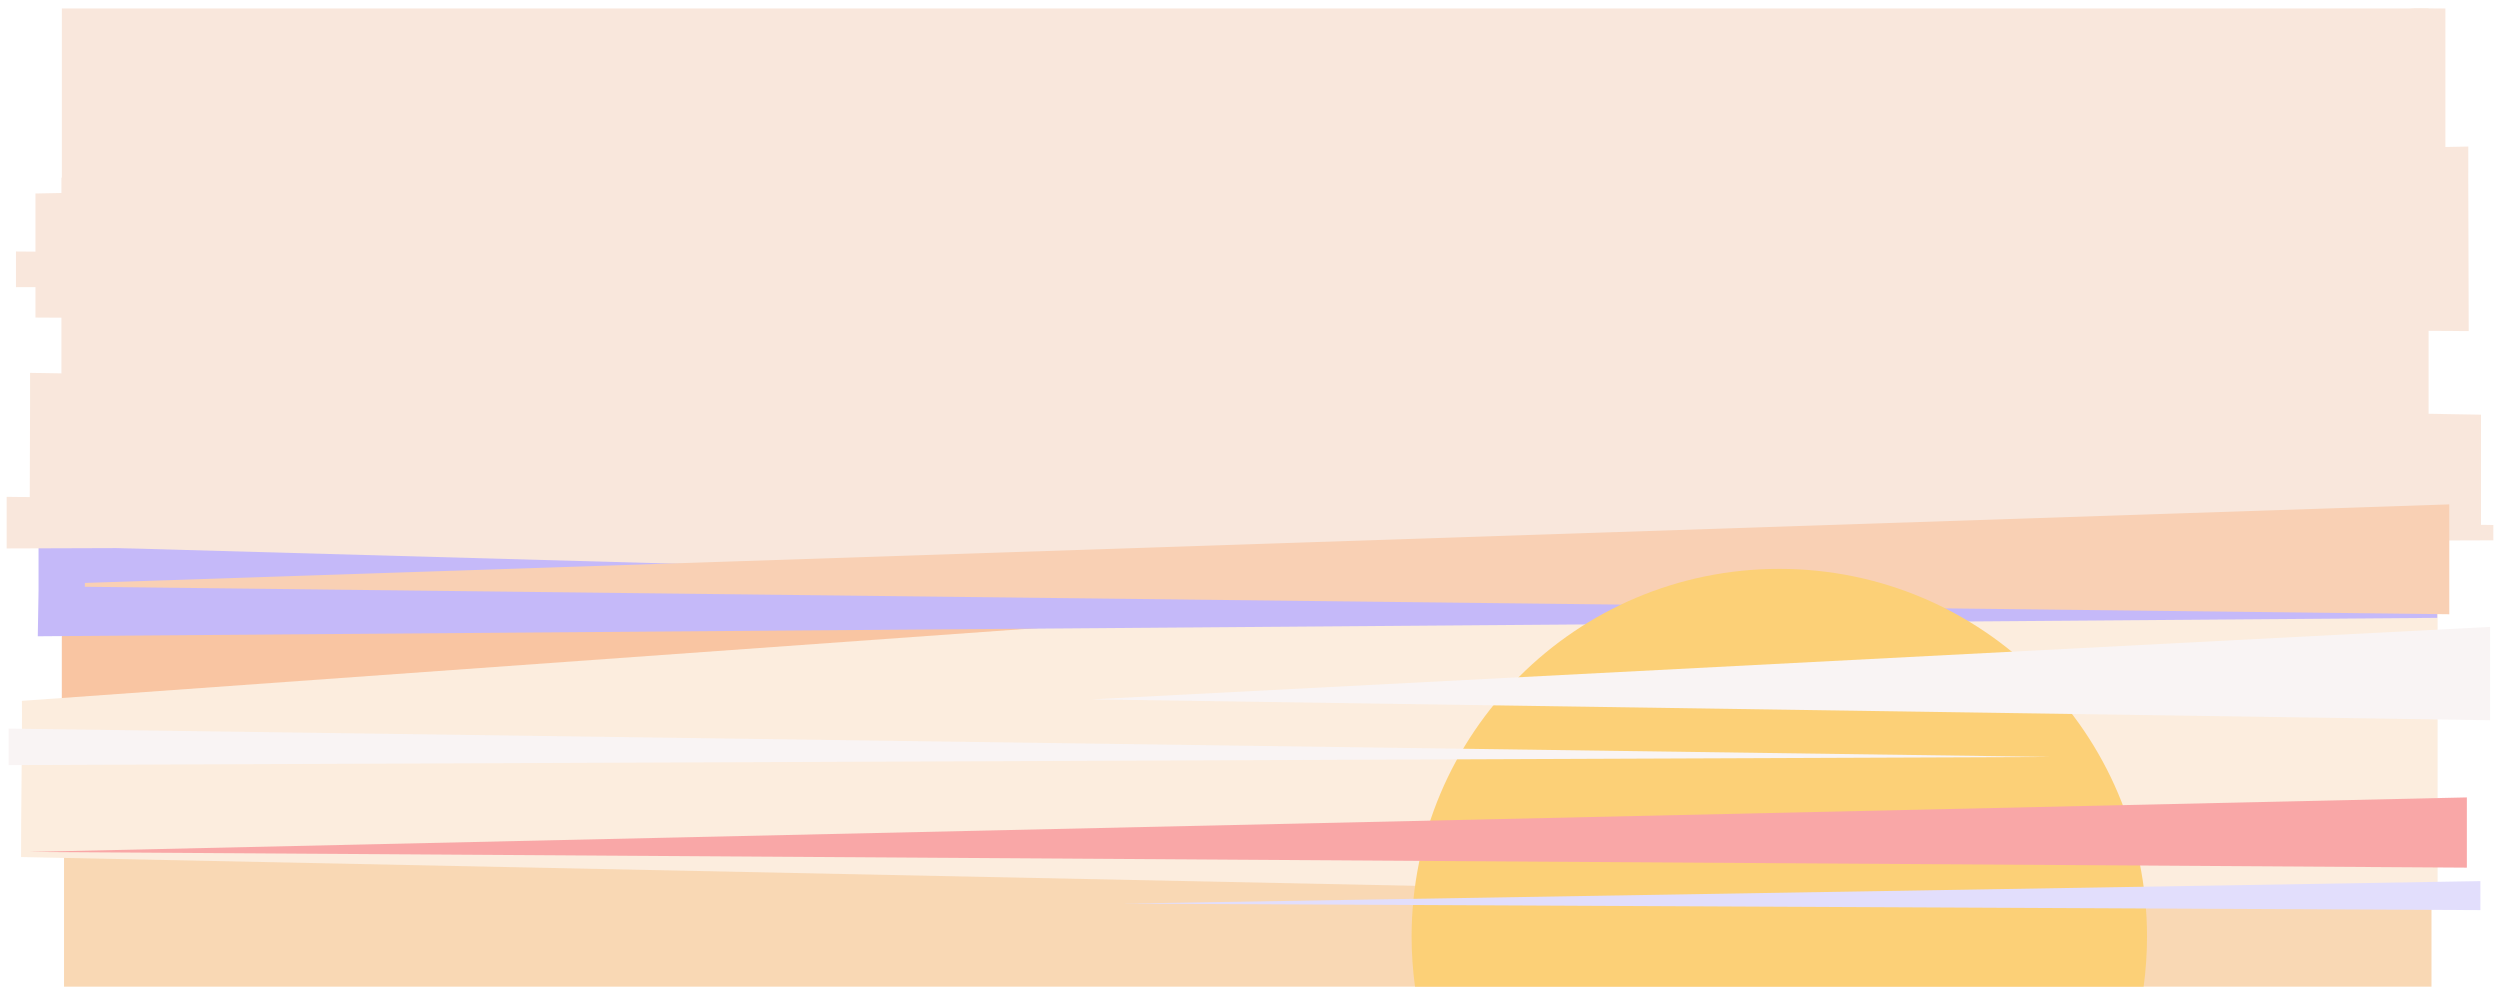
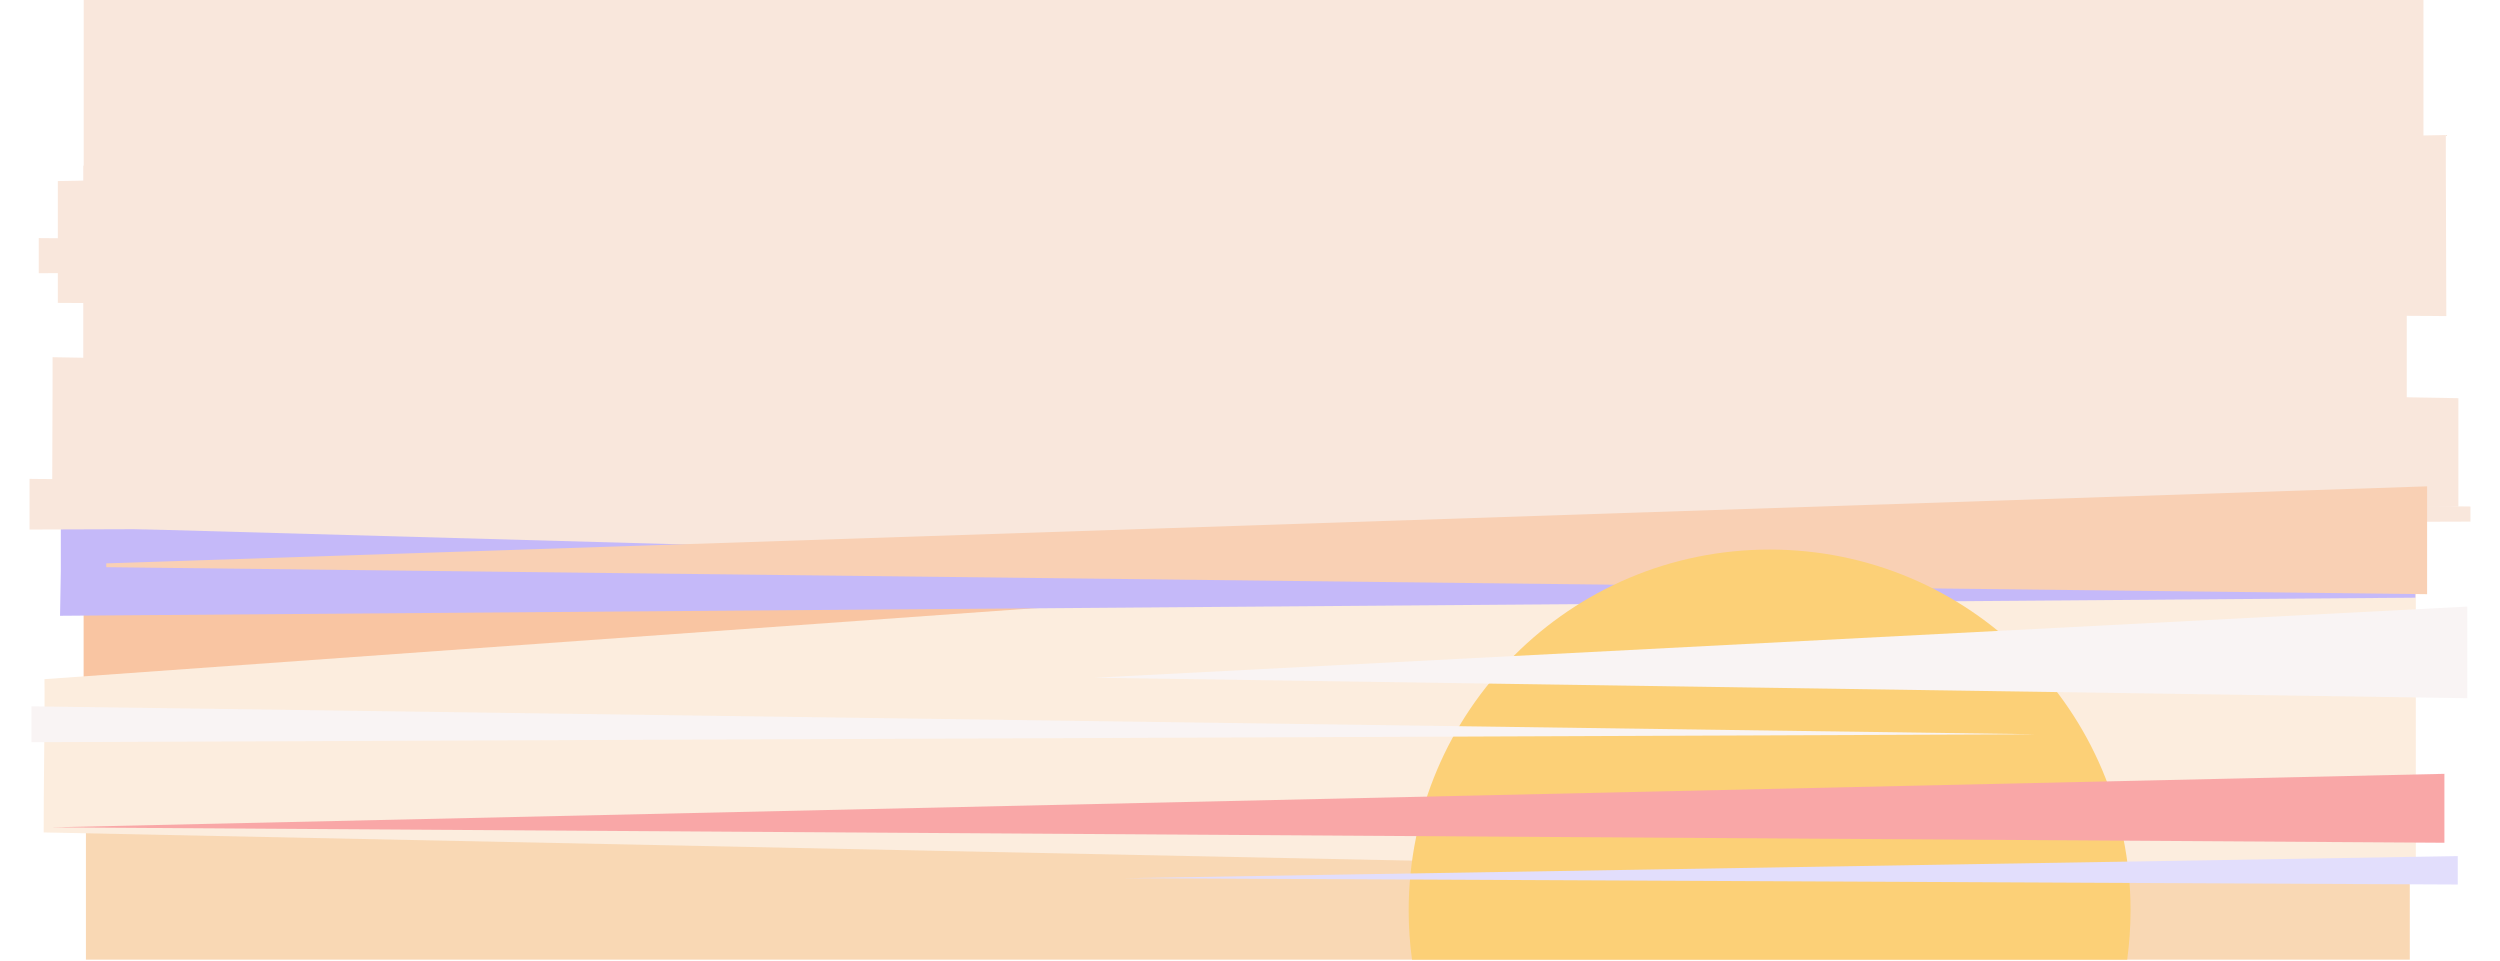
- <svg xmlns="http://www.w3.org/2000/svg" id="Layer_1" viewBox="0 0 1545 615">
-   <style>.st12{fill:#f9e7dc}.st18{fill:#f9f4f4}</style>
-   <path fill="#f9d8b4" d="M39.57 407.85h1463.09v201.91H39.57z" />
-   <path class="st12" d="M38.23 5.23h1462.64v468.72H38.23z" />
-   <path fill="#f9c5a2" d="M38.23 317.72h1462.64v156.24H38.23z" />
-   <path class="st12" d="M1511.25 5.25v119.32l-35.6-1.04v260.29H38.02V109.8h962.31l-319.28-9.23 811.27-95.42z" />
-   <path class="st12" d="M21.91 196.25v-42.74-33.93L1525.4 90.56c-.12 20.28.28 84.81.27 114.05L21.91 196.25z" />
-   <path d="M13.54 433.13c.26 16.47-.63 74.5-.52 96.52l1493.43 30.84V326.13l-1492.91 107z" fill="#fcedde" />
-   <path d="M1506.18 381.83v-2.99L23.82 337.35v27.56c0 2.29-.26 14.39-.47 28.31l1482.83-11.39z" fill="#c5b9f9" />
-   <path class="st12" d="M1533.25 324.56v-38.07-30.22L18.58 230.43c.12 18.06-.28 75.54-.28 101.58l1514.95-7.45z" />
-   <path class="st12" d="M1540.88 324.46L4.12 307.05v31.89l1536.75-5.02c.01-3.15.01-6.31.01-9.46zM1516.6 167.77c0-.1 0-.27.01-.5L9.87 155.42v22.05l1506.51-3.41c.1-3.11.22-5.69.22-6.29z" />
-   <path d="M52.43 360.25v2.37l1461.22 16.99v-67.9L52.43 360.25z" fill="#f9d0b4" />
-   <path d="M1326.86 578.81c0-125.5-101.74-227.25-227.25-227.25S872.37 453.3 872.37 578.81c0 10.5.73 20.83 2.11 30.96h450.28c1.37-10.13 2.1-20.46 2.1-30.96z" fill="#fcd077" />
-   <path class="st18" d="M5.33 450.27v22.57l1262.51-5.05L5.33 450.27z" />
-   <path d="M1532.88 556.03v-11.5l-838.89 13.91 838.89 4.01v-6.42z" fill="#e2defc" />
-   <path d="M1524.52 492.8L17.72 526.5l1506.8 9.71V492.8z" fill="#f9a7a7" />
-   <path class="st18" d="M1538.89 387.42v57.69l-864.13-12.9z" />
+ <svg xmlns="http://www.w3.org/2000/svg" id="Layer_1" viewBox="0 0 1574 604.6">
+   <style>.st1{fill:#f9e7dc}.st7{fill:#f9f4f4}</style>
+   <path d="M54.1 402.3h1463.1v201.9H54.1V402.3z" fill="#f9d8b4" />
+   <path class="st1" d="M52.7-.3h1462.6v468.7H52.7V-.3z" />
+   <path d="M52.7 312.2h1462.6v156.2H52.7V312.2z" fill="#f9c5a2" />
+   <path class="st1" d="M1525.8-.3V119l-35.6-1v260.3H52.5v-274h962.3L695.6 95 1506.9-.4l18.9.1z" />
+   <path class="st1" d="M36.4 190.7V114l1503.5-29c-.1 20.3.3 84.8.3 114L36.4 190.7z" />
+   <path d="M28 427.6c.3 16.5-.6 74.5-.5 96.5L1521 554.9V320.6L28 427.6z" fill="#fcedde" />
+   <path d="M1520.7 376.3v-3L38.3 331.8v27.6c0 2.3-.3 14.4-.5 28.3l1482.9-11.4z" fill="#c5b9f9" />
+   <path class="st1" d="M1547.8 319v-68.3L33.1 224.9c.1 18.1-.3 75.5-.3 101.6l1515-7.5z" />
+   <path class="st1" d="M1555.4 318.9L18.6 301.5v31.9l1536.8-5v-9.5zm-24.3-156.7v-.5L24.4 149.9V172l1506.5-3.4c.1-3.2.2-5.8.2-6.4z" />
+   <path d="M66.9 354.7v2.4l1461.2 17v-67.9L66.9 354.7z" fill="#f9d0b4" />
+   <path d="M1341.4 573.2c0-125.5-101.7-227.2-227.2-227.2S886.9 447.7 886.9 573.2c0 10.5.7 20.8 2.1 31h450.3c1.3-10.1 2.1-20.5 2.1-31z" fill="#fcd077" />
+   <path class="st7" d="M19.8 444.7v22.6l1262.5-5L19.8 444.7z" />
+   <path d="M1547.4 550.5V539l-838.9 13.9 838.9 4v-6.4z" fill="#e2defc" />
+   <path d="M1539 487.2L32.2 520.9l1506.8 9.7v-43.4z" fill="#f9a7a7" />
+   <path class="st7" d="M1553.4 381.9v57.7l-864.1-12.9 864.1-44.8z" />
</svg>
